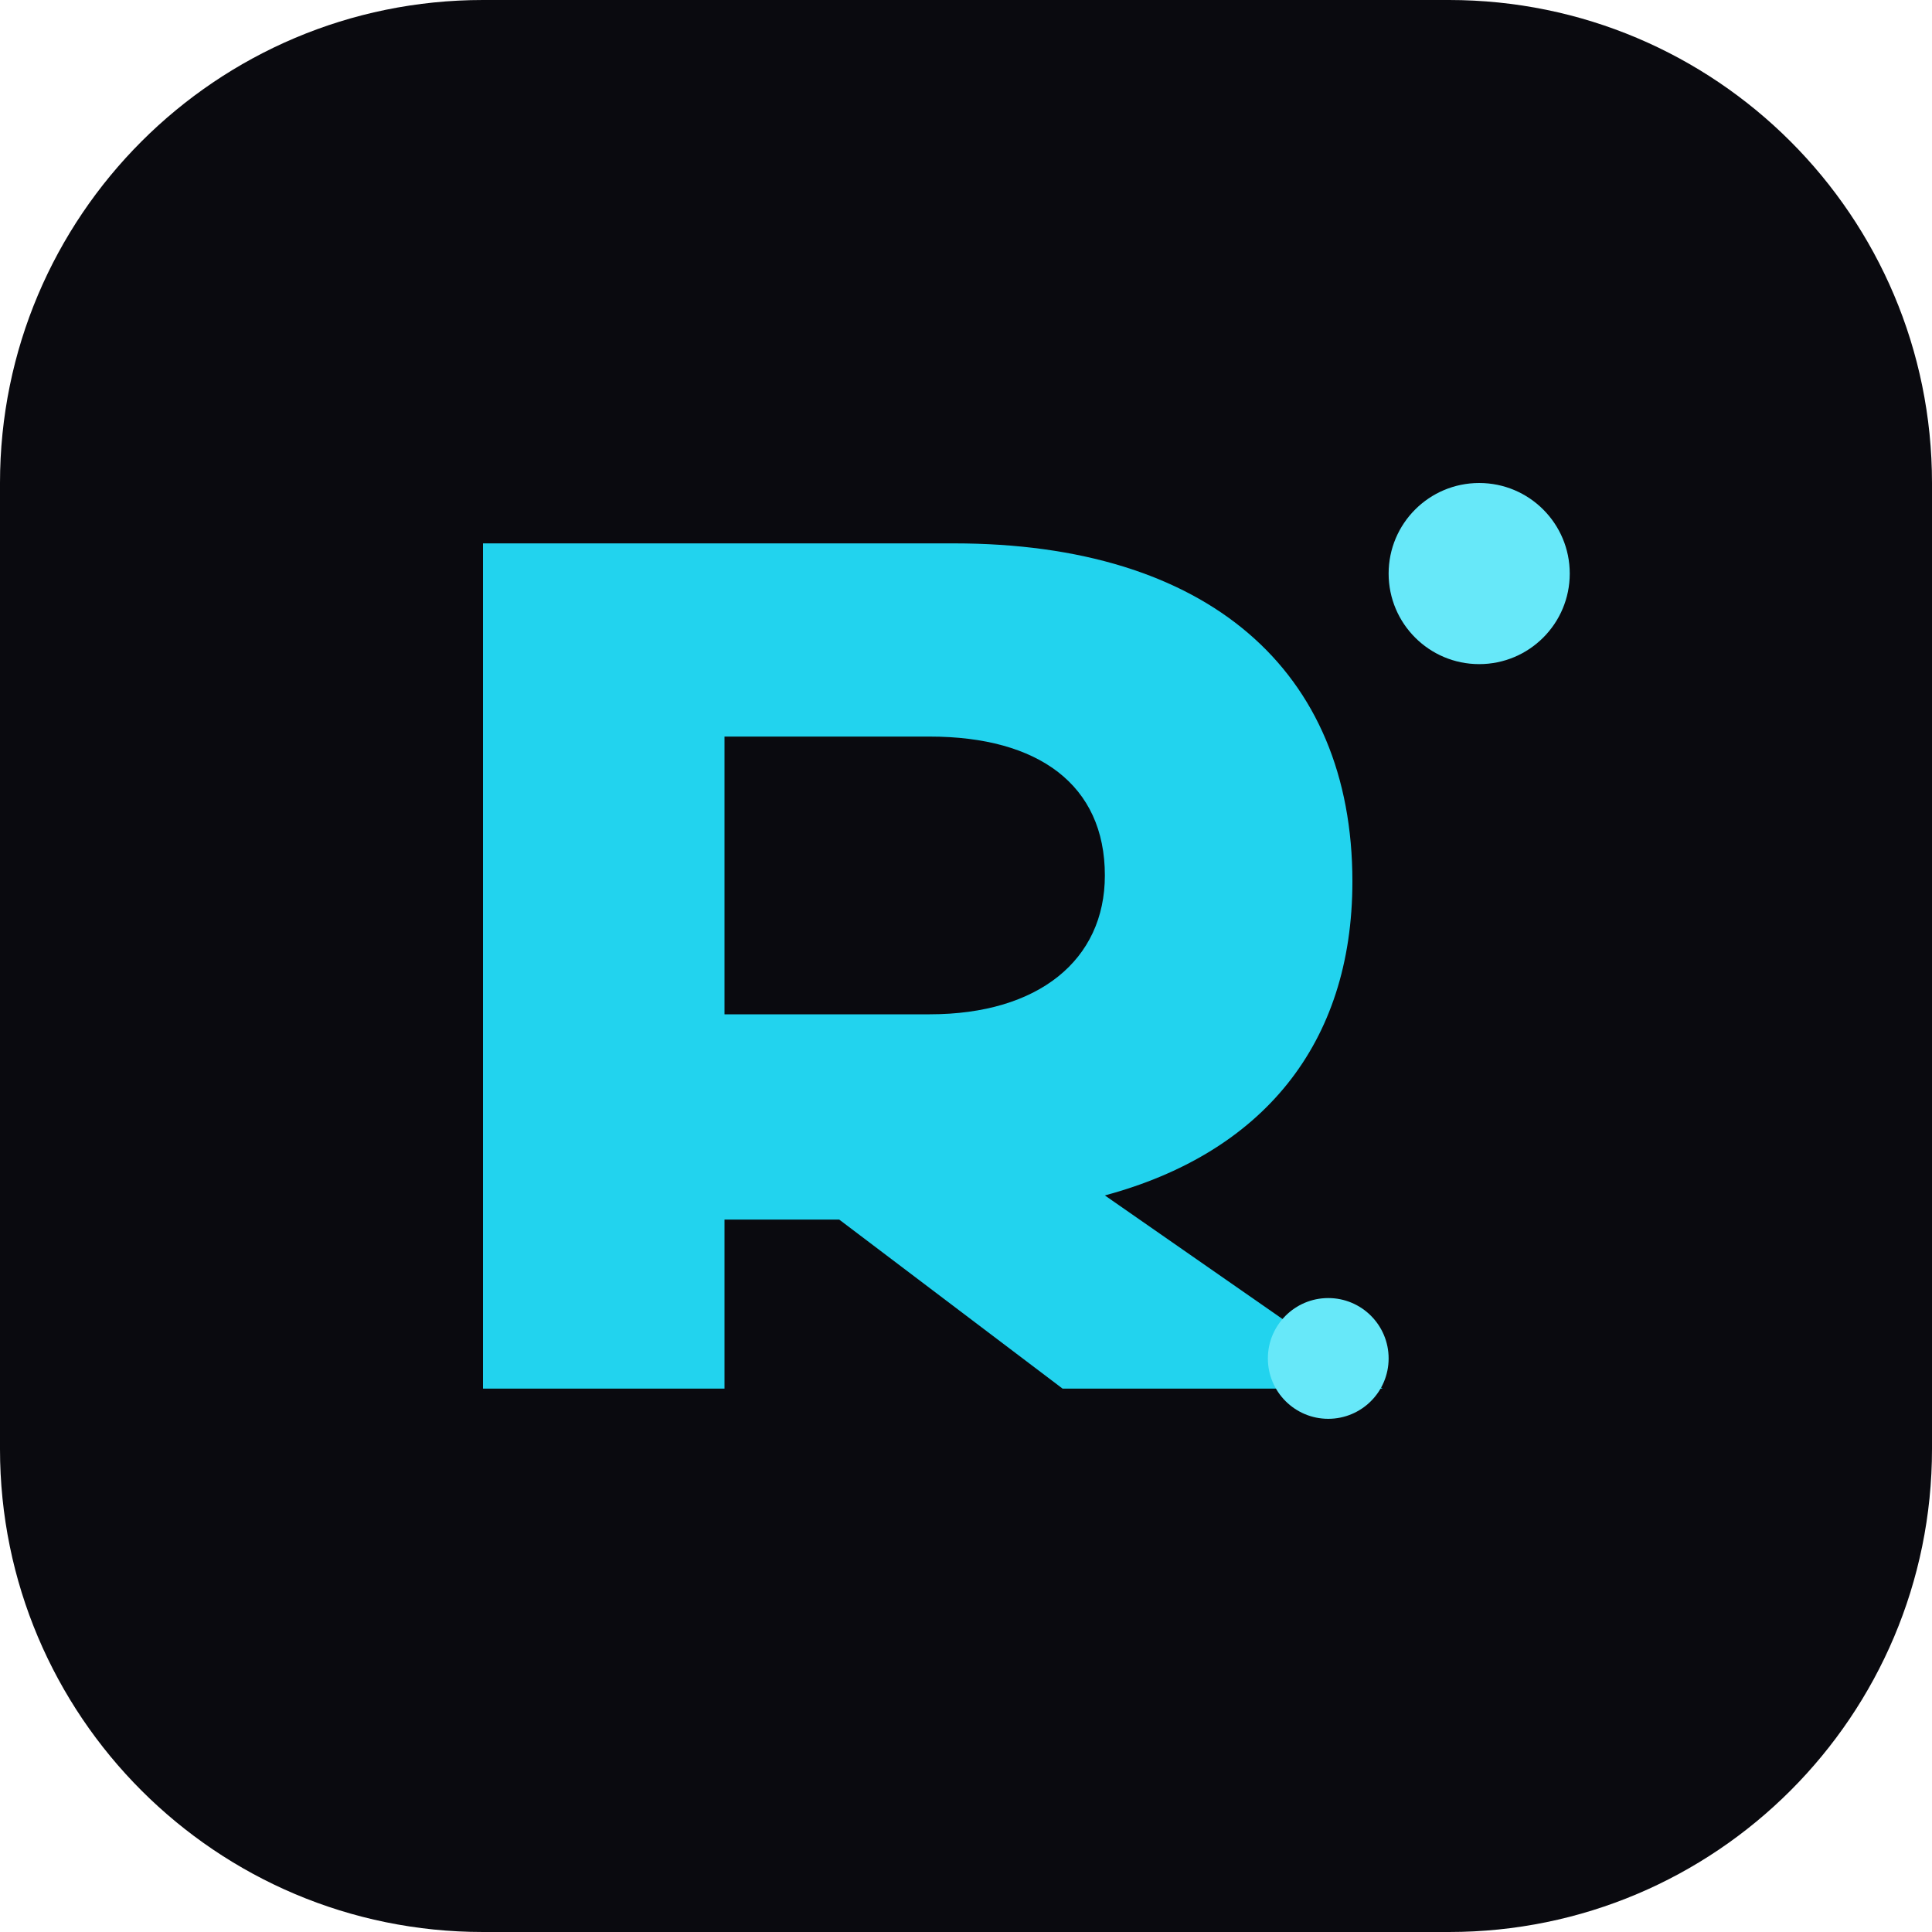
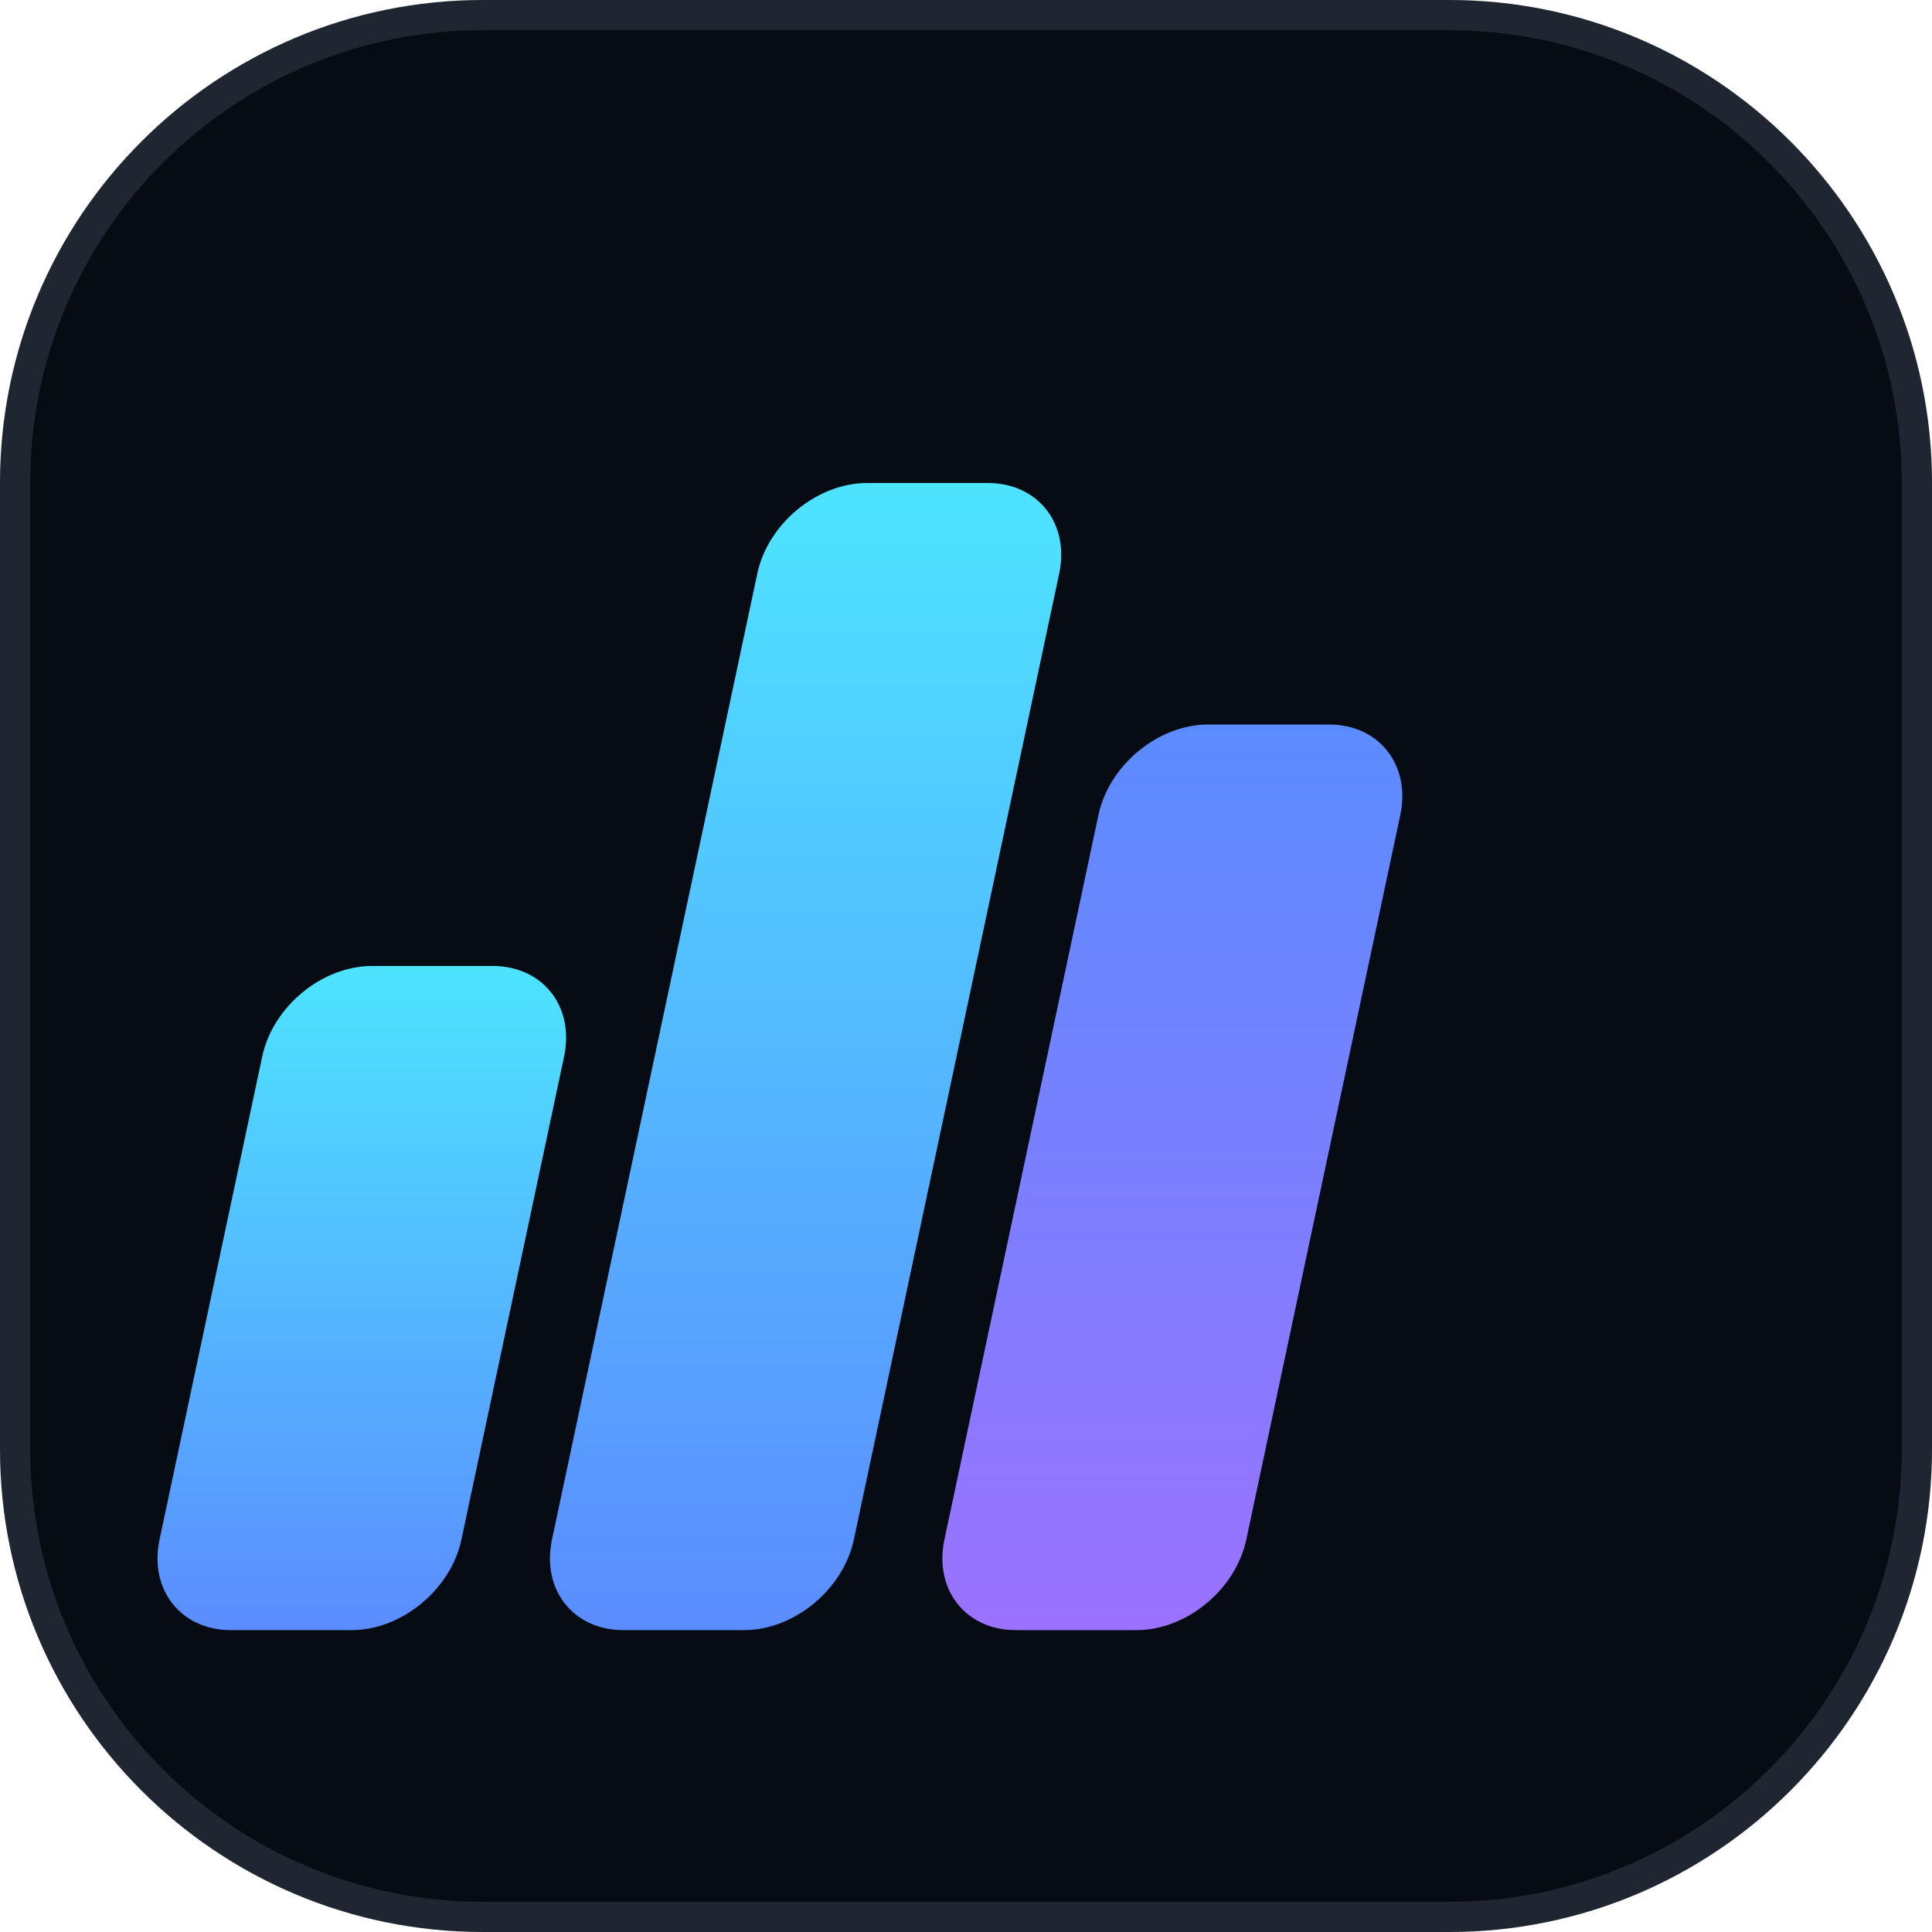
- <svg xmlns="http://www.w3.org/2000/svg" viewBox="0 0 32 32" fill="none">
-   <rect width="32" height="32" rx="8" fill="#0a0a0f" />
-   <path d="M8 23V9h7.8c4.2 0 6.6 2.1 6.6 5.6 0 2.7-1.5 4.5-4.1 5.2l4.6 3.2h-5.3l-3.7-2.8H12V23H8Z" fill="#22d3ee" />
-   <path d="M12 12.2v4.6h3.4c1.8 0 2.9-.9 2.9-2.3 0-1.5-1.1-2.3-2.9-2.3H12Z" fill="#0a0a0f" />
-   <circle cx="24.5" cy="9.5" r="1.5" fill="#67e8f9" />
-   <circle cx="22" cy="22.5" r="1" fill="#67e8f9" />
+ <svg xmlns="http://www.w3.org/2000/svg" viewBox="0 0 64 64" fill="none">
+   <defs>
+     <linearGradient id="favicon-cyan" x1="0" y1="0" x2="0" y2="1">
+       <stop stop-color="#4de4ff" />
+       <stop offset="1" stop-color="#5b8cff" />
+     </linearGradient>
+     <linearGradient id="favicon-purple" x1="0" y1="0" x2="0" y2="1">
+       <stop stop-color="#5b8cff" />
+       <stop offset="1" stop-color="#9b72ff" />
+     </linearGradient>
+   </defs>
+   <rect width="64" height="64" rx="16" fill="#070b14" />
+   <rect x="0.5" y="0.5" width="63" height="63" rx="15.5" stroke="#94a3b8" stroke-opacity="0.18" />
+   <g transform="translate(14 10) skewX(-12)">
+     <rect x="0" y="22" width="10" height="22" rx="3" fill="url(#favicon-cyan)" />
+     <rect x="13" y="6" width="10" height="38" rx="3" fill="url(#favicon-cyan)" />
+     <rect x="26" y="14" width="10" height="30" rx="3" fill="url(#favicon-purple)" />
+   </g>
</svg>
